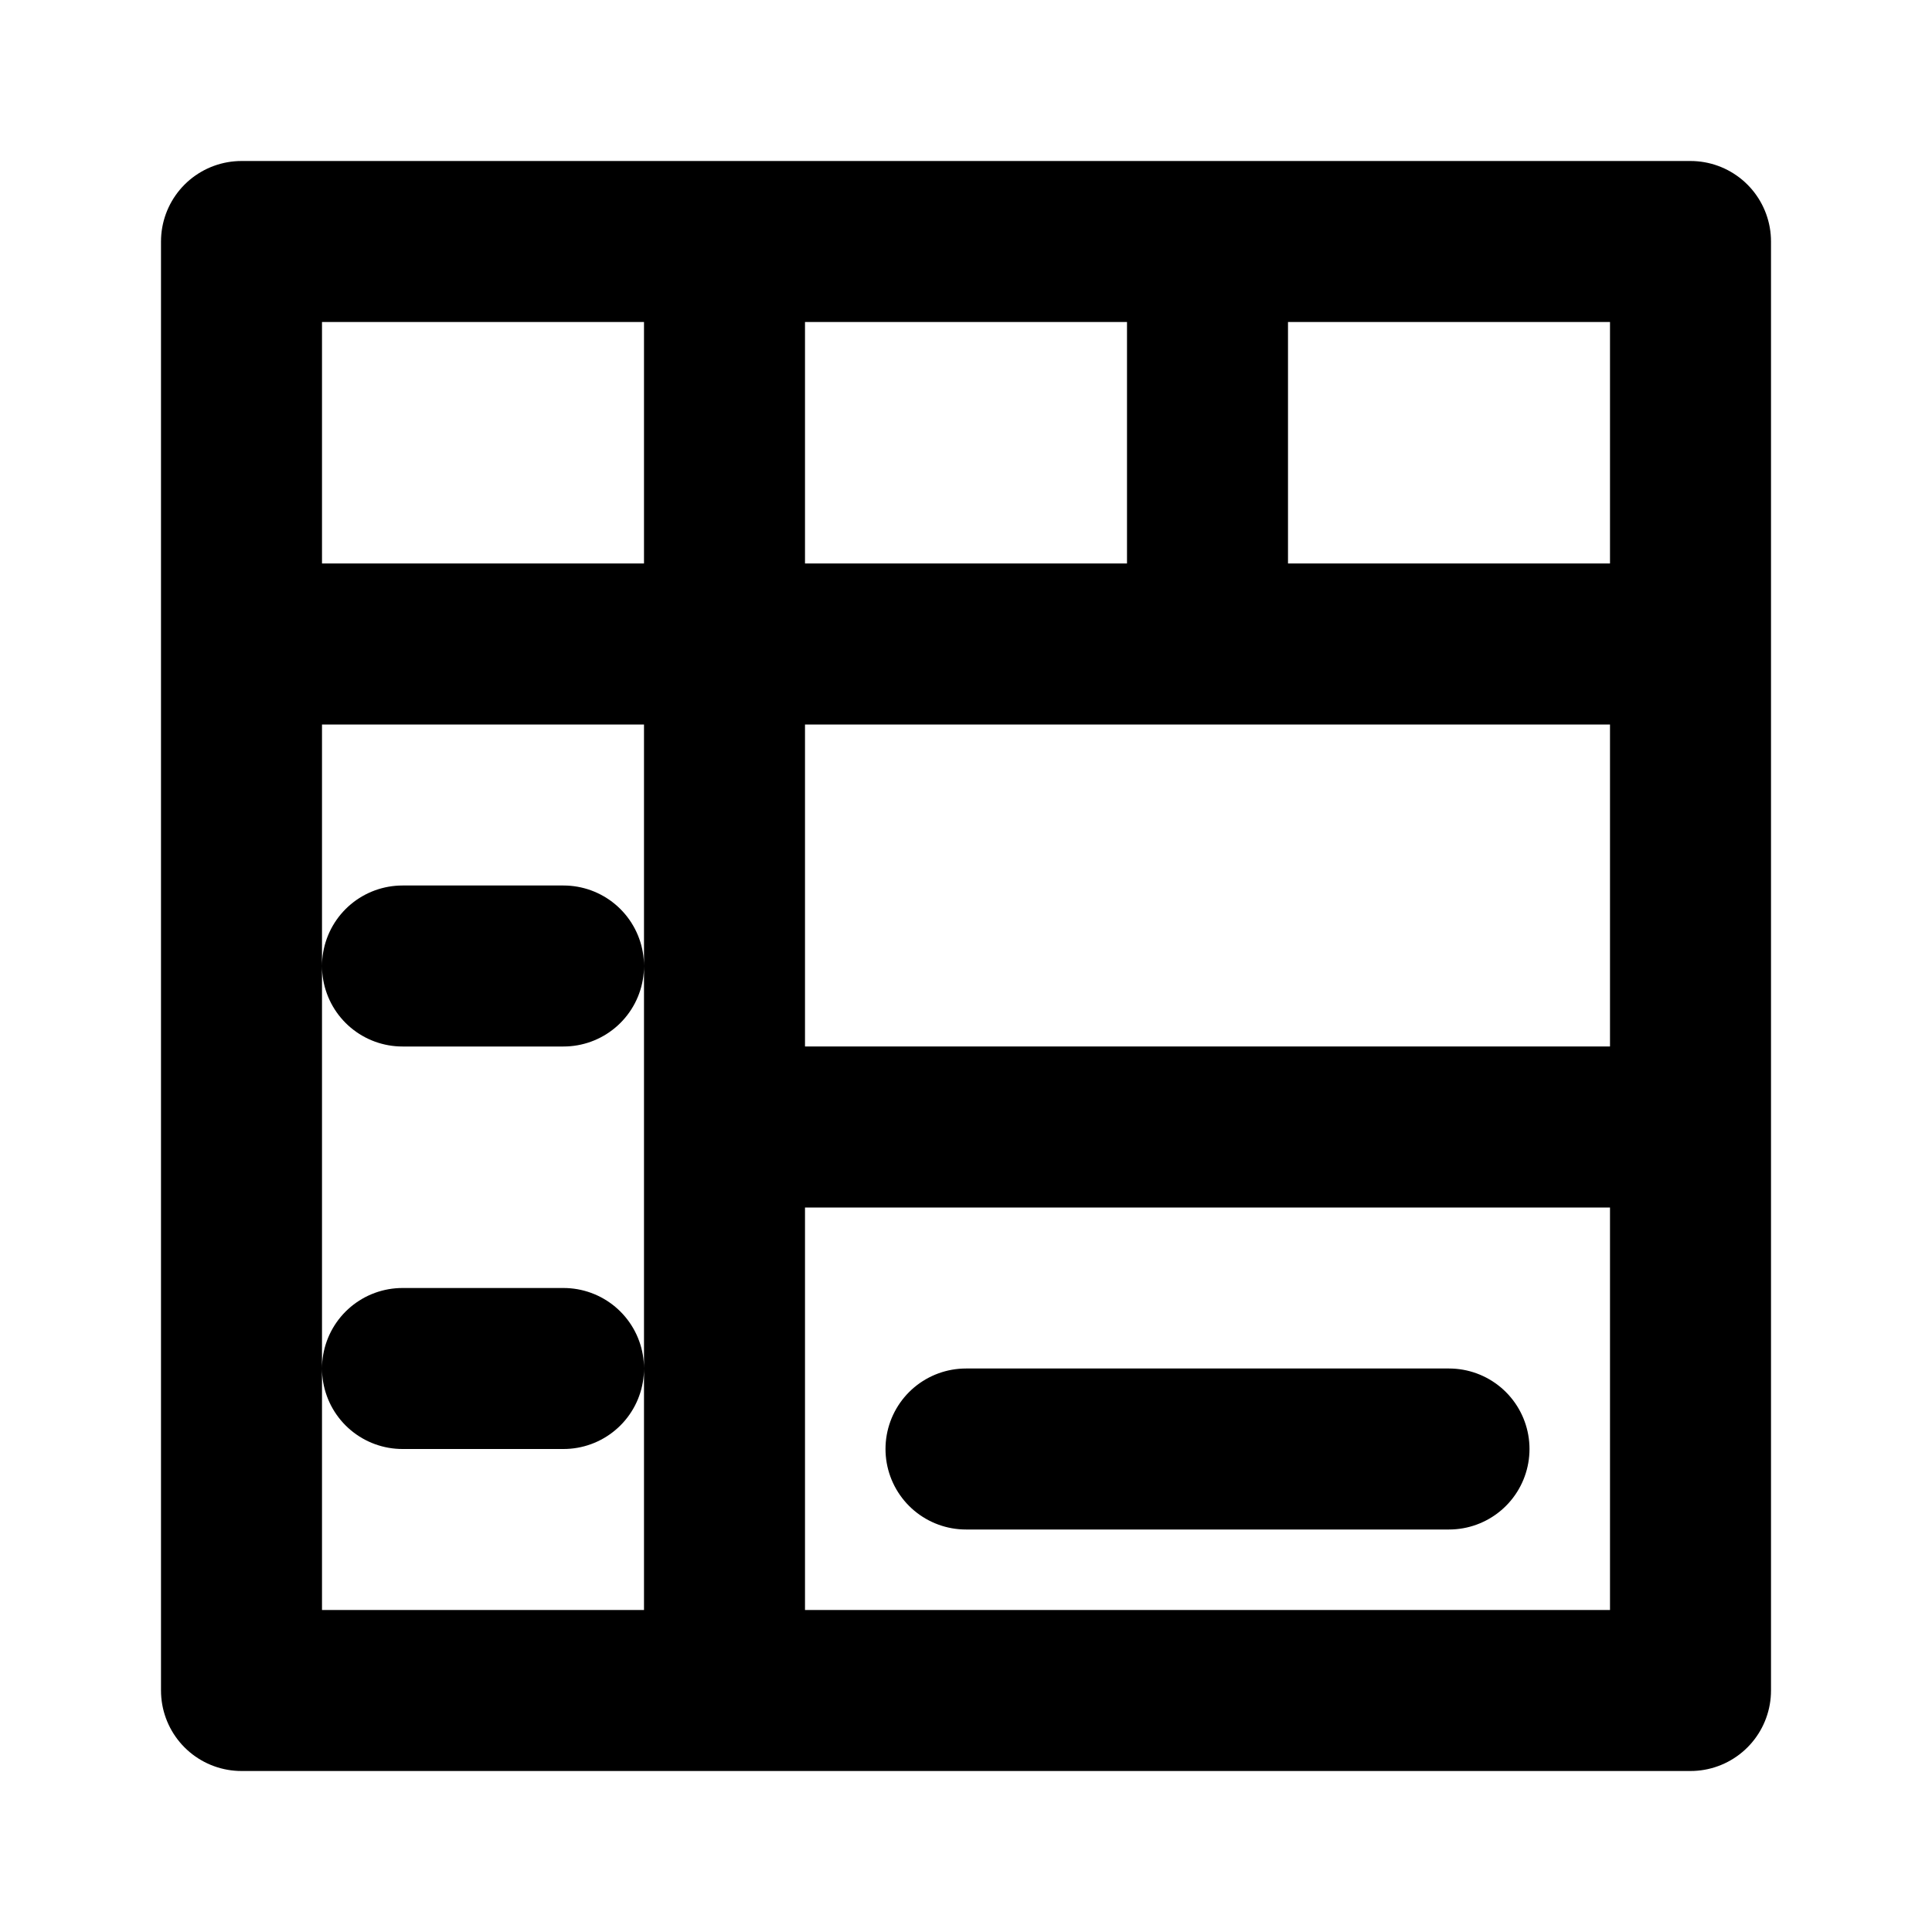
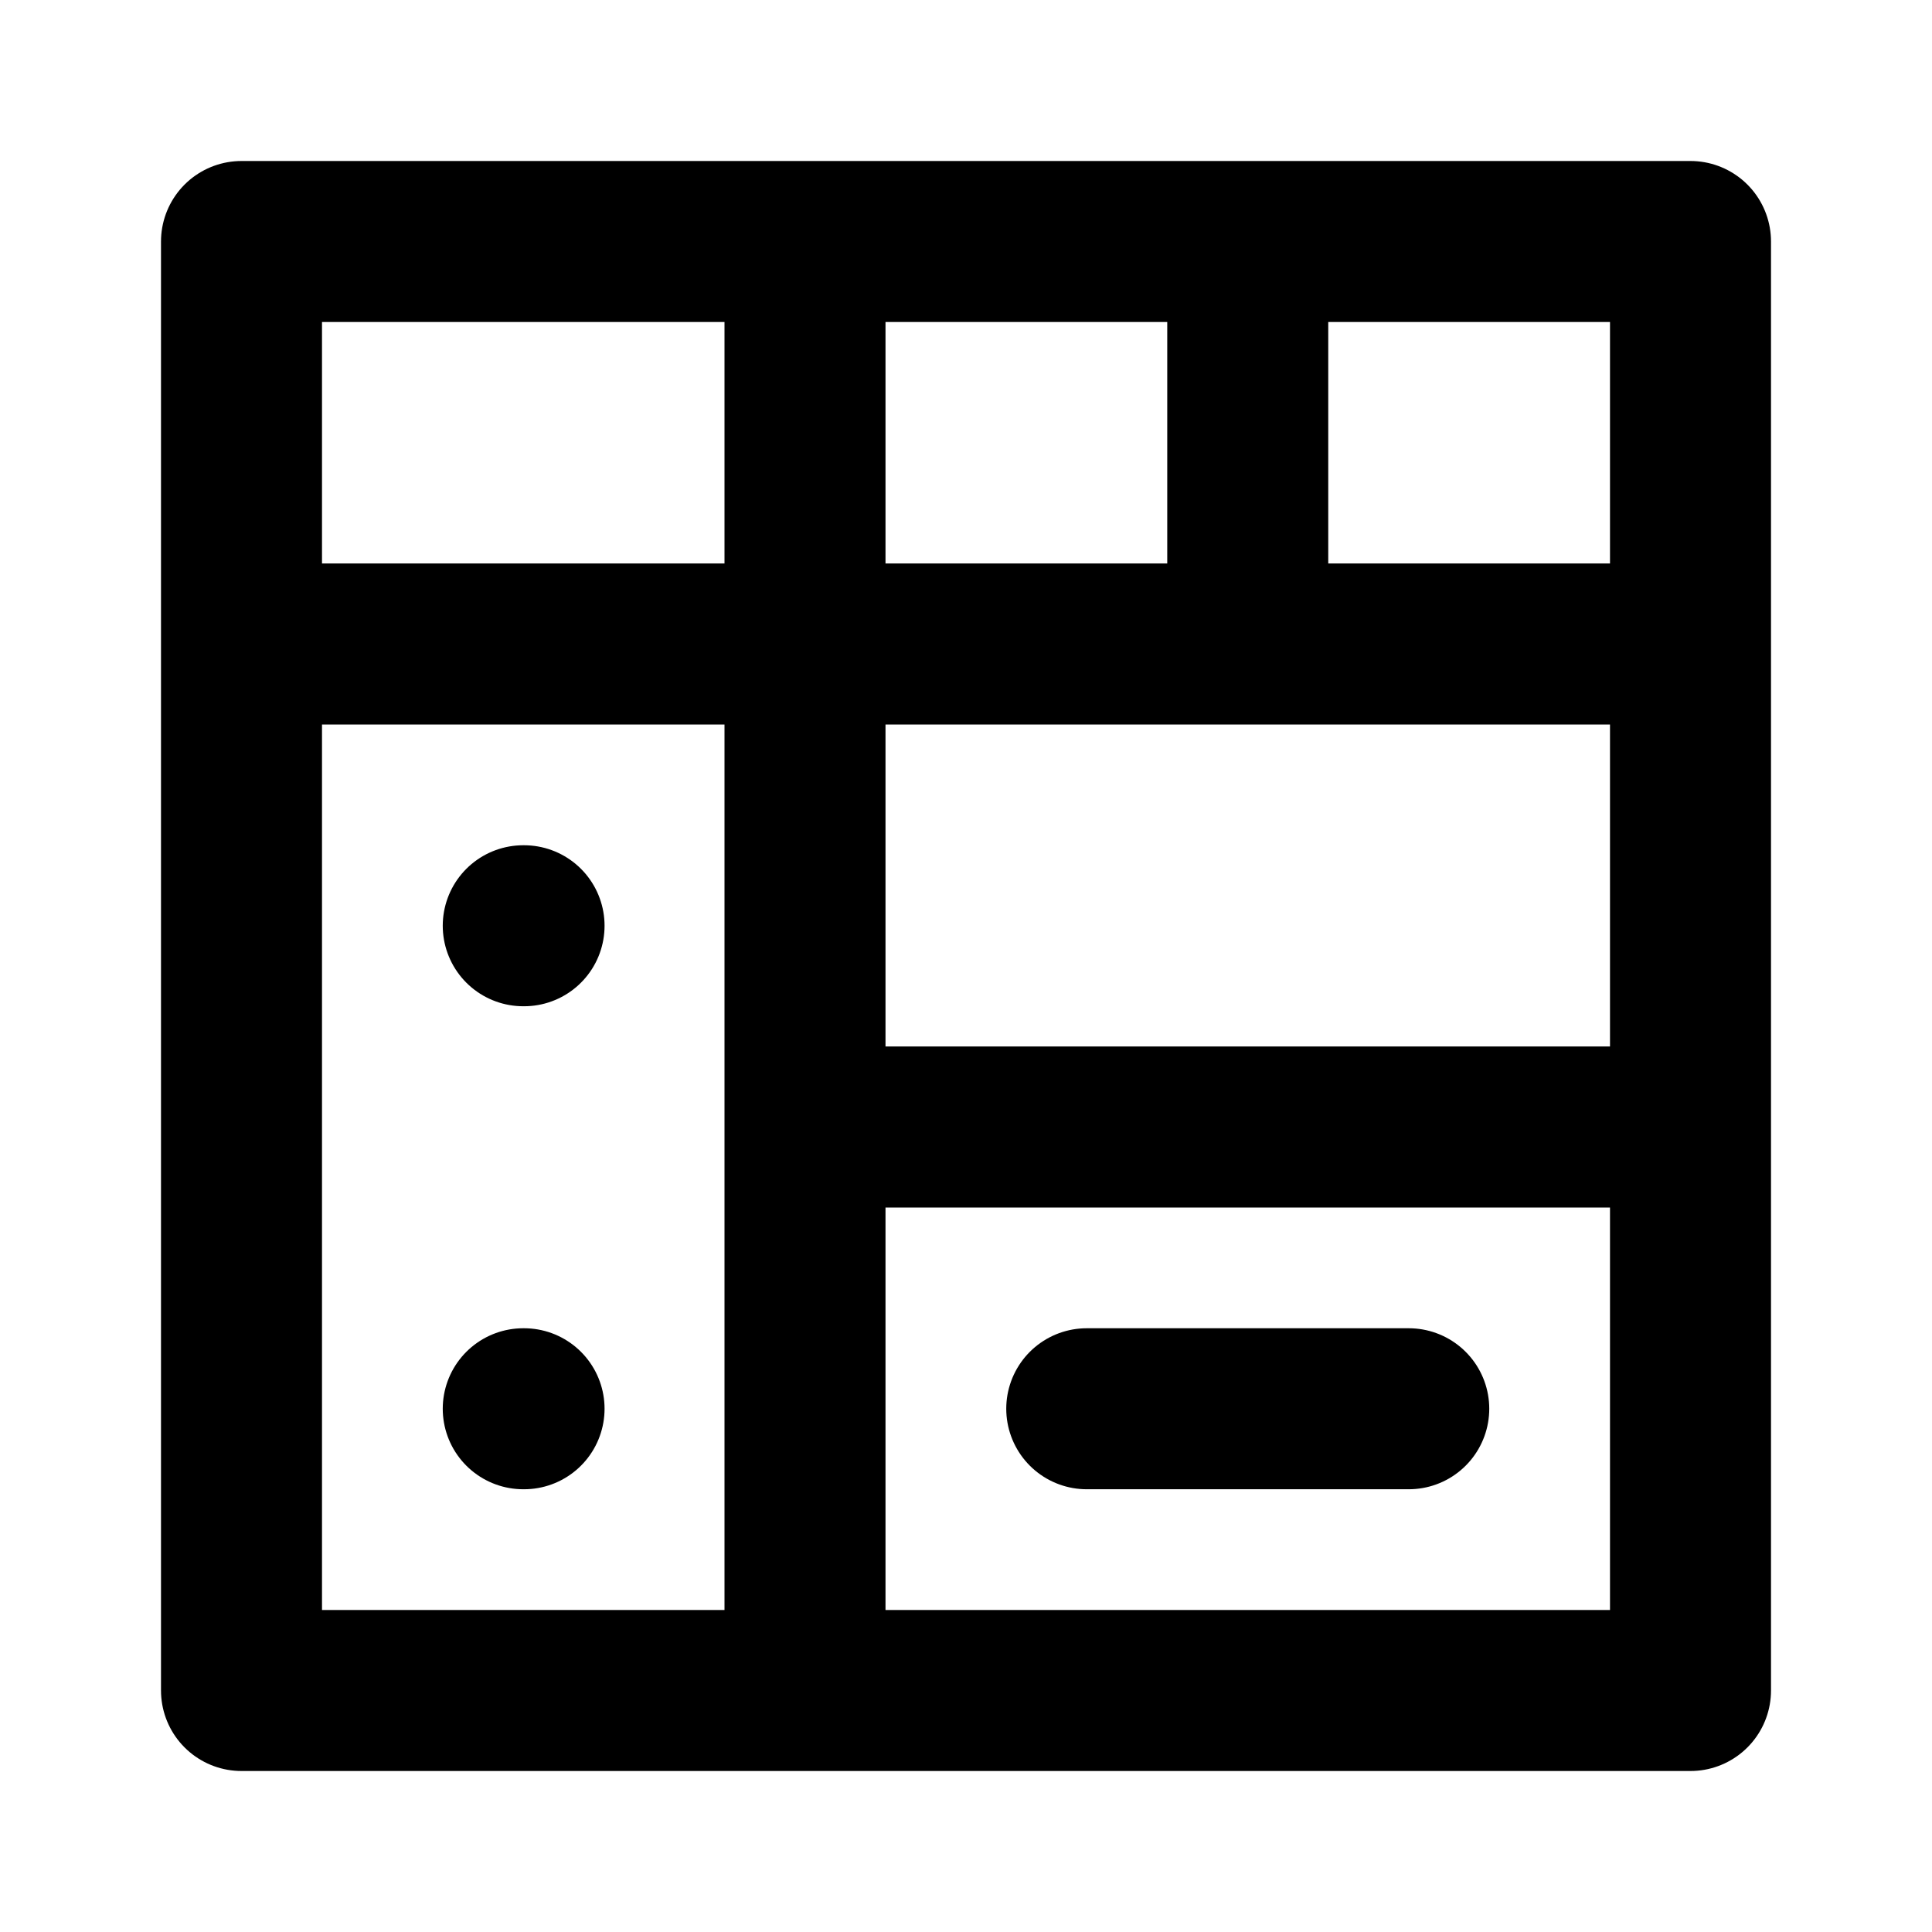
<svg xmlns="http://www.w3.org/2000/svg" width="24" height="24" viewBox="0 0 24 24" fill="none" stroke="currentColor" stroke-width="2" stroke-linecap="round" stroke-linejoin="round">
-   <path d="M3 3h18v18H3zM3 8h18M9 3v18M15 3v5M9 14h12M5 12h2M5 17h2M12 18h6" />
+   <path d="M3 3h18v18H3zM3 8h18M10 3v18M15.5 3v5M10 14h11M13.5 17.5h4" />
+   <path d="M6.5 11.5h.01M6.5 17.5h.01" />
</svg>
